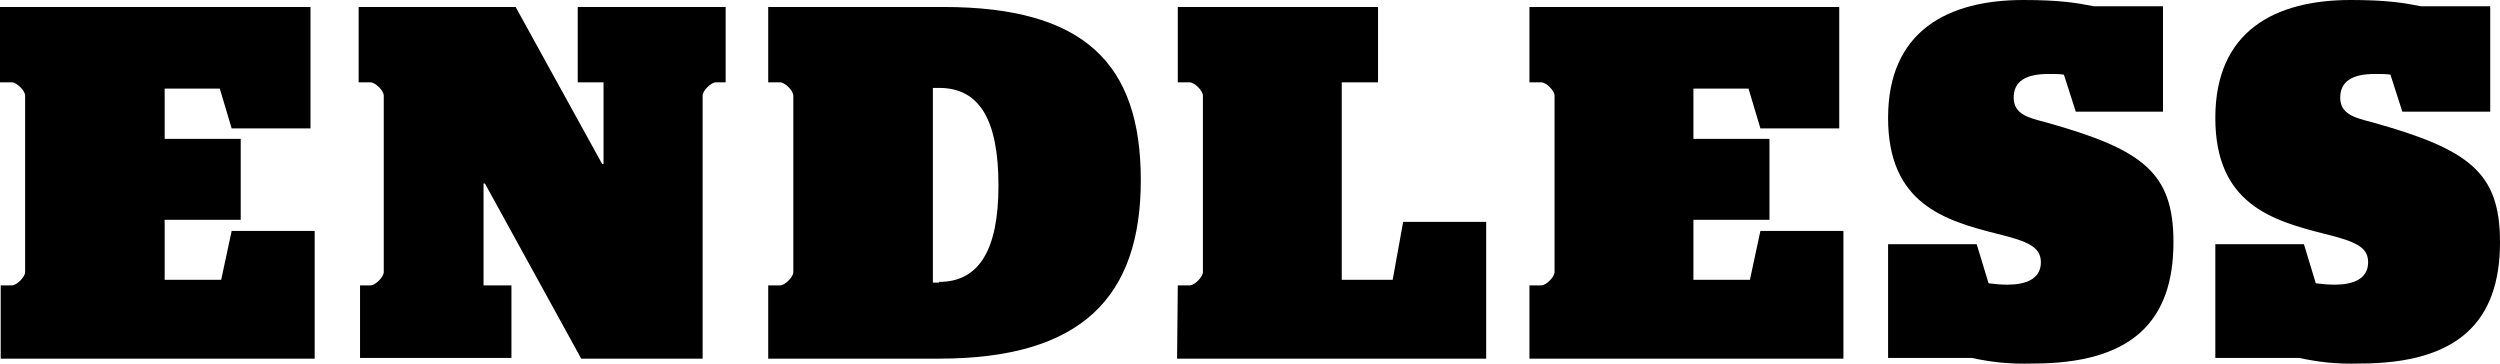
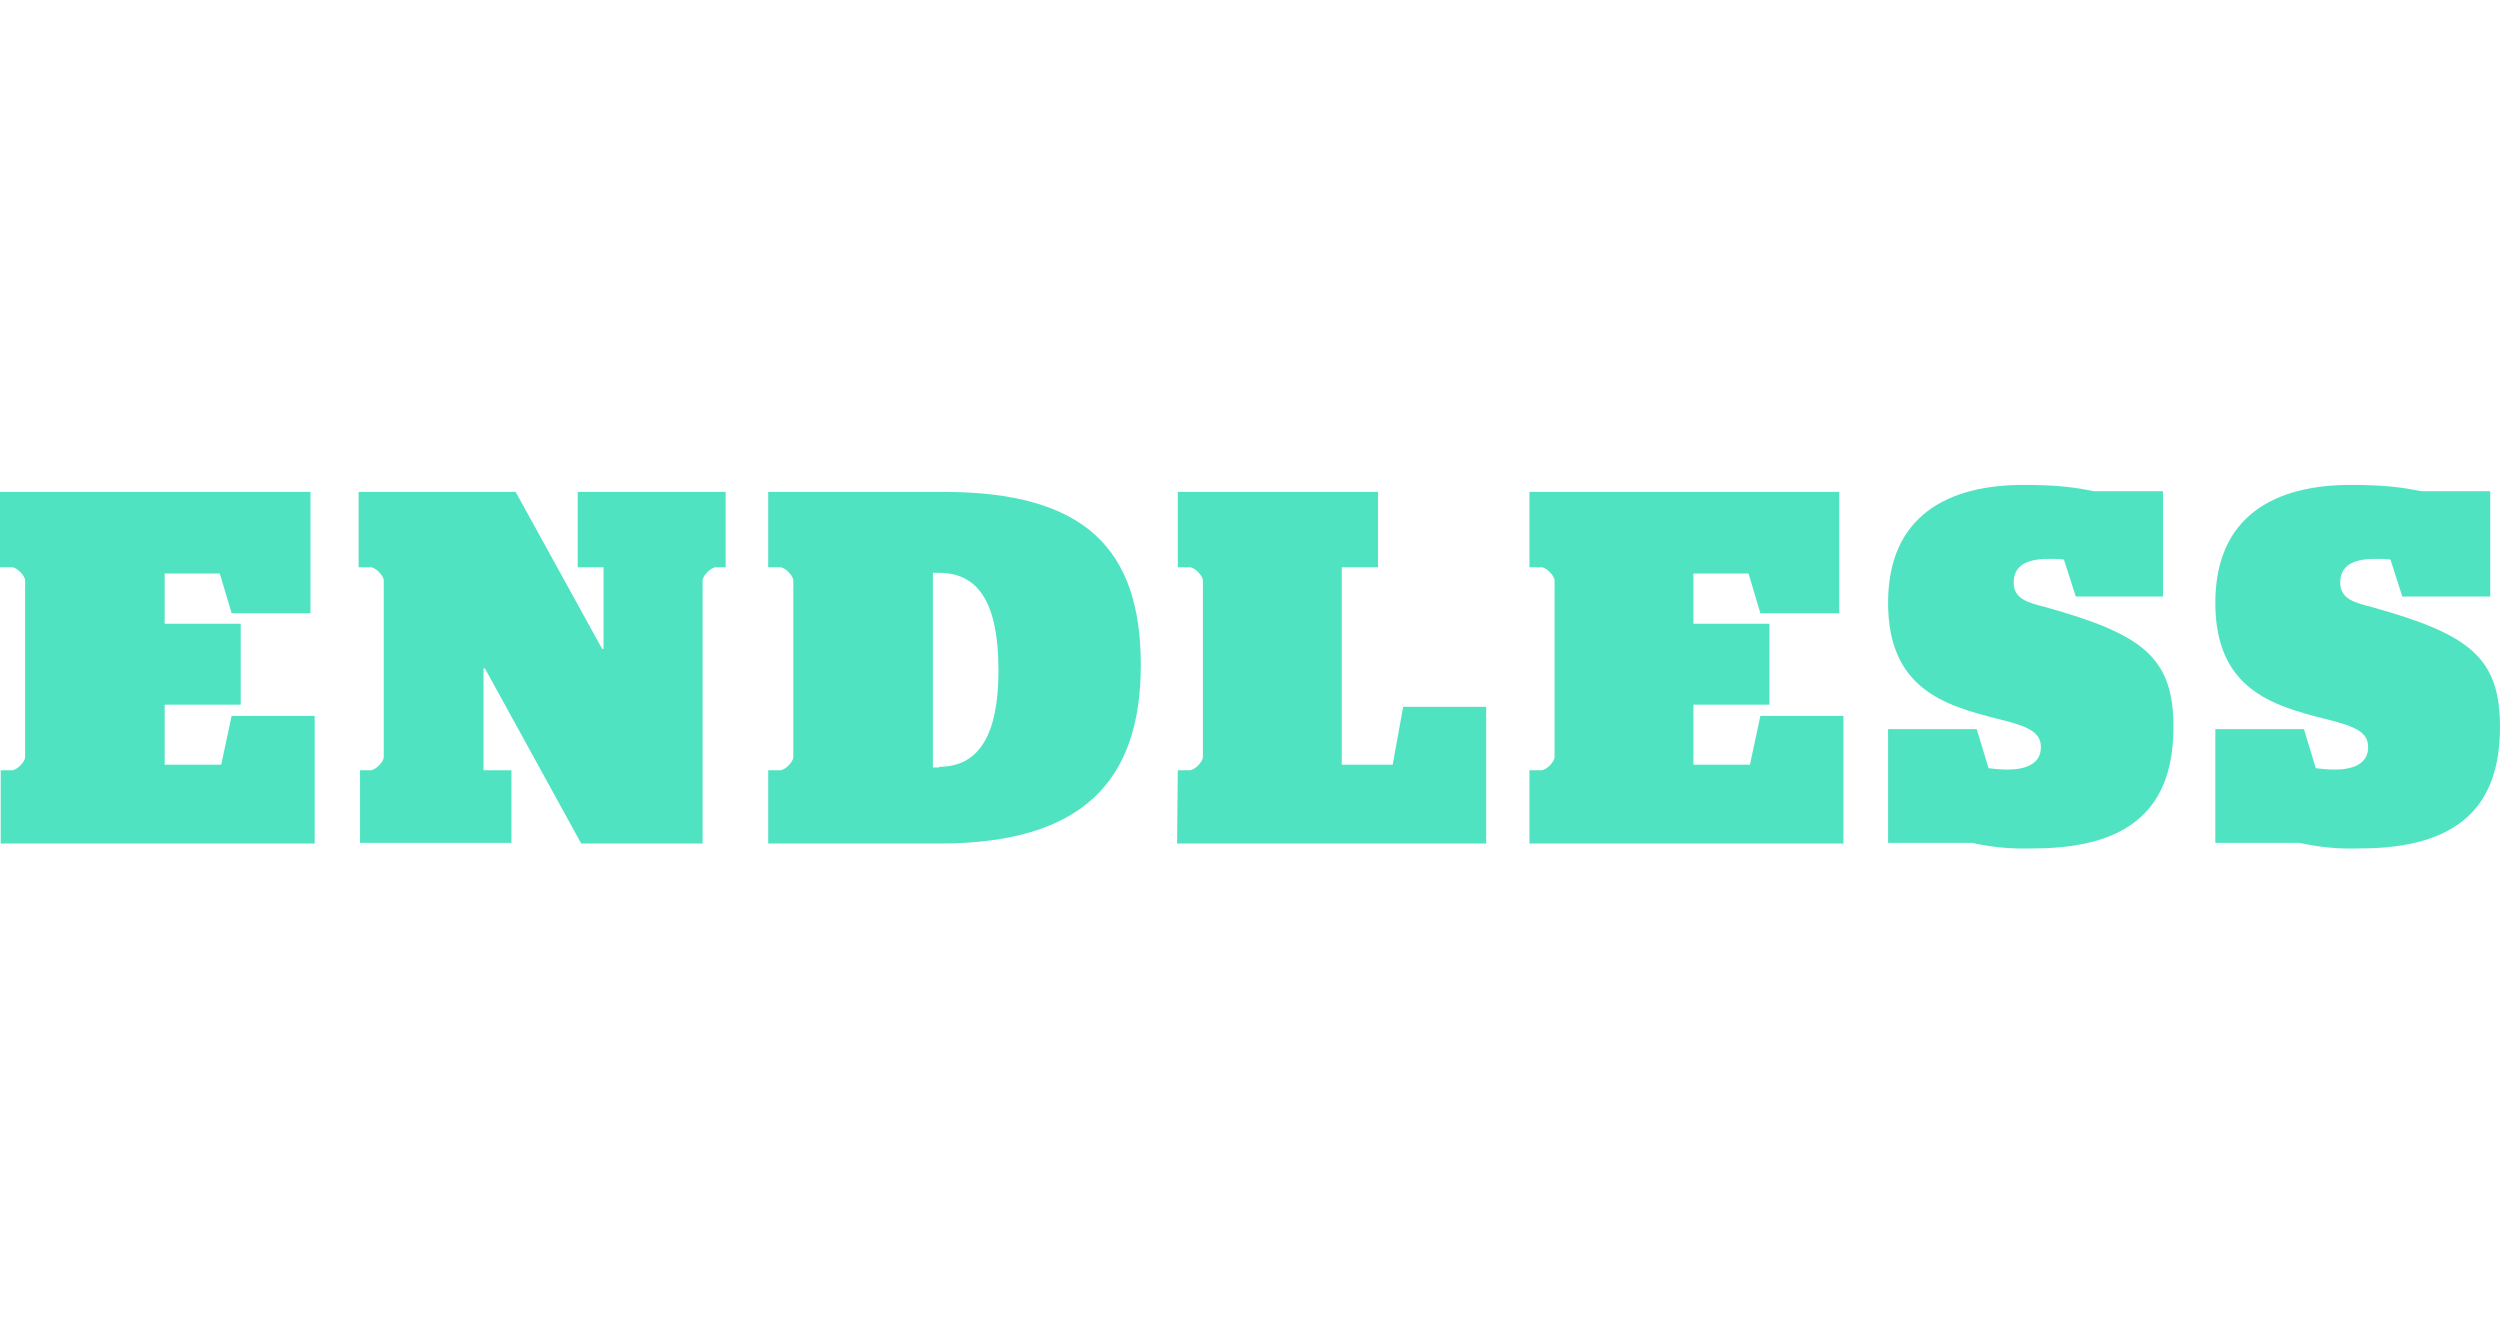
- <svg xmlns="http://www.w3.org/2000/svg" version="1.1" id="Layer_1" x="0px" y="0px" viewBox="0 0 358.3 52.1" style="enable-background:new 0 0 358.3 52.1;" xml:space="preserve">
+ <svg xmlns="http://www.w3.org/2000/svg" version="1.1" id="Layer_1" x="0px" y="0px" viewBox="0 0 358.3 52.1" width="75px" height="40px" style="enable-background:new 0 0 358.3 52.1;" xml:space="preserve">
  <style type="text/css">
	.st0{enable-background:new    ;}
</style>
-   <g class="st0">
+   <g class="st0" fill="#50e3c2">
    <path d="M0,40.9h1.7c0.7,0,1.9-1.2,1.9-1.9V13.7c0-0.7-1.2-1.9-1.9-1.9H0V1h44.5v17.4H33.2l-1.7-5.7h-7.9v7.2h10.9v11.6H23.6v8.6   h8.1l1.5-7h11.9v18.3h-45V40.9H0z" />
    <path d="M51.4,40.9h1.7c0.7,0,1.9-1.2,1.9-1.9V13.7c0-0.7-1.2-1.9-1.9-1.9h-1.7V1h22.5l12.4,22.5h0.2V11.8h-3.7V1H104v10.8h-1.4   c-0.7,0-1.9,1.2-1.9,1.9v37.7H83.3L69.5,26.3h-0.2v14.6h4v10.4H51.6V40.9H51.4z" />
    <path d="M110.1,40.9h1.7c0.7,0,1.9-1.2,1.9-1.9V13.7c0-0.7-1.2-1.9-1.9-1.9h-1.7V1h25.1c20.2,0,28.3,8.1,28.3,24.8   c0,16.7-8.4,25.6-28.9,25.6h-24.5V40.9z M134.6,40.4c5.6,0,8.5-4.4,8.5-13.8s-2.7-14-8.5-14h-0.9v27.9h0.9V40.4z" />
    <path d="M168.8,40.9h1.7c0.7,0,1.9-1.2,1.9-1.9V13.7c0-0.7-1.2-1.9-1.9-1.9h-1.7V1h28.7v10.8h-5.2v28.3h7.3l1.5-8.3H213v19.6h-44.3   L168.8,40.9L168.8,40.9z" />
    <path d="M219.2,40.9h1.7c0.7,0,1.9-1.2,1.9-1.9V13.7c0-0.7-1.2-1.9-1.9-1.9h-1.7V1h44.4v17.4h-11.3l-1.7-5.7h-7.9v7.2h10.9v11.6   h-10.9v8.6h8.1l1.5-7h11.9v18.3h-45V40.9z" />
    <path d="M282.6,51.3h-12V35h12.7l1.7,5.6c0.8,0.1,1.7,0.2,2.7,0.2c2.6,0,4.8-0.8,4.8-3.2c0-2.2-1.8-3-6.3-4.1   c-7.5-1.9-15.6-4.3-15.6-16.6C270.6,4.4,279.2,0,290,0c5.1,0,7.6,0.4,10.1,0.9h9.9V16h-12.5l-1.7-5.3c-0.6-0.1-1.4-0.1-2.2-0.1   c-3.2,0-5,1-5,3.4s2.2,2.9,4.5,3.5c14,3.9,18.4,7.2,18.4,17.2c0,11.3-5.9,17.4-20.1,17.4C287.9,52.2,285.4,51.9,282.6,51.3z" />
    <path d="M329.5,51.3h-12V35h12.7l1.7,5.6c0.8,0.1,1.7,0.2,2.7,0.2c2.6,0,4.8-0.8,4.8-3.2c0-2.2-1.8-3-6.3-4.1   c-7.5-1.9-15.6-4.3-15.6-16.6c0-12.5,8.6-16.9,19.4-16.9c5.1,0,7.6,0.4,10.1,0.9h9.9V16h-12.6l-1.7-5.3c-0.6-0.1-1.4-0.1-2.2-0.1   c-3.2,0-5,1-5,3.4s2.2,2.9,4.5,3.5c14,3.9,18.4,7.2,18.4,17.2c0,11.3-5.9,17.4-20.1,17.4C334.8,52.2,332.4,51.9,329.5,51.3z" />
  </g>
</svg>
